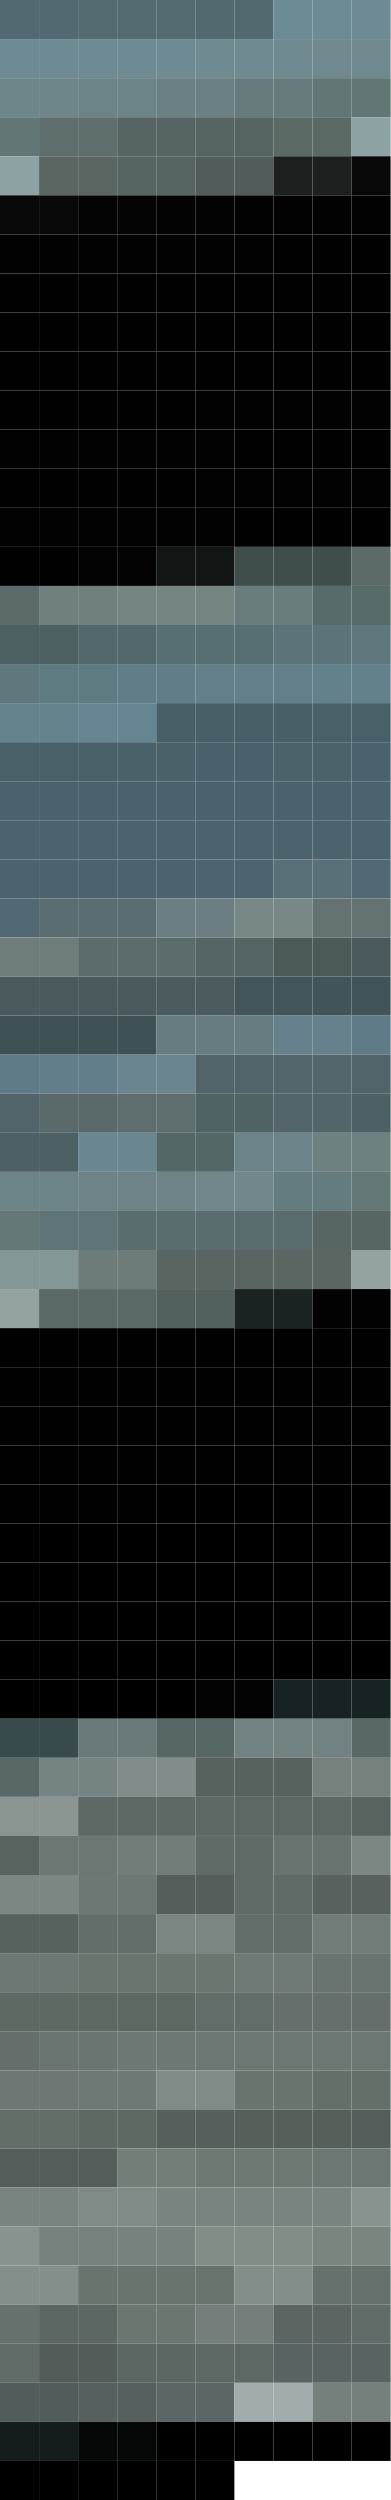
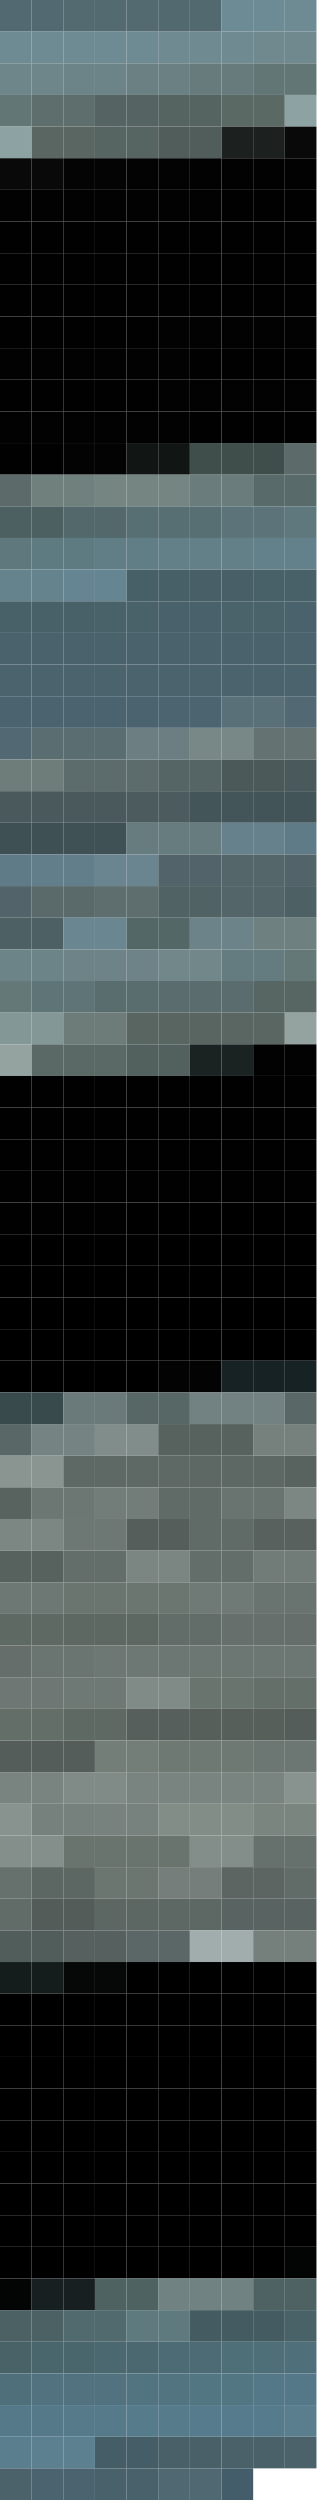
- <svg xmlns="http://www.w3.org/2000/svg" width="100" height="640">
+ <svg xmlns="http://www.w3.org/2000/svg" width="100" height="790">
  <rect x="0" y="0" width="10" height="10" fill="rgb(83,105,113)" />
  <rect x="10" y="0" width="10" height="10" fill="rgb(83,105,113)" />
  <rect x="20" y="0" width="10" height="10" fill="rgb(83,106,113)" />
  <rect x="30" y="0" width="10" height="10" fill="rgb(83,106,113)" />
  <rect x="40" y="0" width="10" height="10" fill="rgb(83,106,113)" />
  <rect x="50" y="0" width="10" height="10" fill="rgb(83,105,112)" />
  <rect x="60" y="0" width="10" height="10" fill="rgb(83,105,112)" />
  <rect x="70" y="0" width="10" height="10" fill="rgb(109,139,149)" />
  <rect x="80" y="0" width="10" height="10" fill="rgb(109,139,149)" />
  <rect x="90" y="0" width="10" height="10" fill="rgb(110,139,148)" />
  <rect x="0" y="10" width="10" height="10" fill="rgb(110,139,148)" />
  <rect x="10" y="10" width="10" height="10" fill="rgb(110,139,147)" />
  <rect x="20" y="10" width="10" height="10" fill="rgb(110,139,147)" />
  <rect x="30" y="10" width="10" height="10" fill="rgb(110,138,146)" />
  <rect x="40" y="10" width="10" height="10" fill="rgb(110,138,146)" />
  <rect x="50" y="10" width="10" height="10" fill="rgb(111,138,145)" />
  <rect x="60" y="10" width="10" height="10" fill="rgb(111,138,145)" />
  <rect x="70" y="10" width="10" height="10" fill="rgb(111,138,145)" />
  <rect x="80" y="10" width="10" height="10" fill="rgb(111,137,143)" />
  <rect x="90" y="10" width="10" height="10" fill="rgb(111,137,143)" />
  <rect x="0" y="20" width="10" height="10" fill="rgb(110,134,138)" />
  <rect x="10" y="20" width="10" height="10" fill="rgb(110,134,138)" />
  <rect x="20" y="20" width="10" height="10" fill="rgb(108,131,135)" />
  <rect x="30" y="20" width="10" height="10" fill="rgb(108,131,135)" />
  <rect x="40" y="20" width="10" height="10" fill="rgb(106,128,130)" />
  <rect x="50" y="20" width="10" height="10" fill="rgb(106,128,130)" />
  <rect x="60" y="20" width="10" height="10" fill="rgb(103,123,125)" />
  <rect x="70" y="20" width="10" height="10" fill="rgb(103,123,125)" />
  <rect x="80" y="20" width="10" height="10" fill="rgb(99,118,118)" />
  <rect x="90" y="20" width="10" height="10" fill="rgb(99,118,118)" />
  <rect x="0" y="30" width="10" height="10" fill="rgb(99,118,118)" />
  <rect x="10" y="30" width="10" height="10" fill="rgb(93,110,109)" />
  <rect x="20" y="30" width="10" height="10" fill="rgb(93,110,109)" />
  <rect x="30" y="30" width="10" height="10" fill="rgb(85,100,98)" />
  <rect x="40" y="30" width="10" height="10" fill="rgb(85,100,98)" />
  <rect x="50" y="30" width="10" height="10" fill="rgb(85,99,97)" />
  <rect x="60" y="30" width="10" height="10" fill="rgb(85,99,97)" />
  <rect x="70" y="30" width="10" height="10" fill="rgb(91,105,101)" />
  <rect x="80" y="30" width="10" height="10" fill="rgb(91,105,101)" />
  <rect x="90" y="30" width="10" height="10" fill="rgb(141,162,163)" />
  <rect x="0" y="40" width="10" height="10" fill="rgb(141,162,163)" />
  <rect x="10" y="40" width="10" height="10" fill="rgb(89,102,98)" />
  <rect x="20" y="40" width="10" height="10" fill="rgb(89,102,98)" />
  <rect x="30" y="40" width="10" height="10" fill="rgb(87,101,98)" />
  <rect x="40" y="40" width="10" height="10" fill="rgb(87,101,98)" />
  <rect x="50" y="40" width="10" height="10" fill="rgb(81,93,90)" />
  <rect x="60" y="40" width="10" height="10" fill="rgb(81,93,90)" />
  <rect x="70" y="40" width="10" height="10" fill="rgb(28,33,32)" />
  <rect x="80" y="40" width="10" height="10" fill="rgb(28,33,32)" />
  <rect x="90" y="40" width="10" height="10" fill="rgb(8,9,8)" />
  <rect x="0" y="50" width="10" height="10" fill="rgb(8,9,8)" />
  <rect x="10" y="50" width="10" height="10" fill="rgb(8,9,8)" />
  <rect x="20" y="50" width="10" height="10" fill="rgb(3,4,3)" />
  <rect x="30" y="50" width="10" height="10" fill="rgb(3,4,3)" />
  <rect x="40" y="50" width="10" height="10" fill="rgb(3,3,3)" />
  <rect x="50" y="50" width="10" height="10" fill="rgb(3,3,3)" />
  <rect x="60" y="50" width="10" height="10" fill="rgb(2,2,2)" />
  <rect x="70" y="50" width="10" height="10" fill="rgb(2,2,2)" />
  <rect x="80" y="50" width="10" height="10" fill="rgb(2,2,2)" />
  <rect x="90" y="50" width="10" height="10" fill="rgb(2,2,2)" />
  <rect x="0" y="60" width="10" height="10" fill="rgb(2,2,2)" />
  <rect x="10" y="60" width="10" height="10" fill="rgb(2,2,2)" />
  <rect x="20" y="60" width="10" height="10" fill="rgb(2,2,2)" />
  <rect x="30" y="60" width="10" height="10" fill="rgb(2,2,2)" />
  <rect x="40" y="60" width="10" height="10" fill="rgb(2,2,2)" />
  <rect x="50" y="60" width="10" height="10" fill="rgb(2,2,2)" />
  <rect x="60" y="60" width="10" height="10" fill="rgb(2,2,2)" />
  <rect x="70" y="60" width="10" height="10" fill="rgb(1,1,1)" />
  <rect x="80" y="60" width="10" height="10" fill="rgb(1,1,1)" />
  <rect x="90" y="60" width="10" height="10" fill="rgb(1,1,1)" />
  <rect x="0" y="70" width="10" height="10" fill="rgb(1,1,1)" />
  <rect x="10" y="70" width="10" height="10" fill="rgb(1,1,1)" />
  <rect x="20" y="70" width="10" height="10" fill="rgb(1,1,1)" />
  <rect x="30" y="70" width="10" height="10" fill="rgb(1,1,1)" />
  <rect x="40" y="70" width="10" height="10" fill="rgb(1,1,1)" />
  <rect x="50" y="70" width="10" height="10" fill="rgb(1,1,1)" />
  <rect x="60" y="70" width="10" height="10" fill="rgb(1,1,1)" />
  <rect x="70" y="70" width="10" height="10" fill="rgb(1,1,1)" />
  <rect x="80" y="70" width="10" height="10" fill="rgb(1,1,1)" />
  <rect x="90" y="70" width="10" height="10" fill="rgb(1,1,1)" />
  <rect x="0" y="80" width="10" height="10" fill="rgb(1,1,1)" />
  <rect x="10" y="80" width="10" height="10" fill="rgb(1,1,1)" />
  <rect x="20" y="80" width="10" height="10" fill="rgb(1,1,1)" />
  <rect x="30" y="80" width="10" height="10" fill="rgb(1,1,1)" />
  <rect x="40" y="80" width="10" height="10" fill="rgb(1,1,1)" />
  <rect x="50" y="80" width="10" height="10" fill="rgb(1,1,1)" />
  <rect x="60" y="80" width="10" height="10" fill="rgb(1,1,1)" />
  <rect x="70" y="80" width="10" height="10" fill="rgb(1,1,1)" />
  <rect x="80" y="80" width="10" height="10" fill="rgb(1,1,1)" />
  <rect x="90" y="80" width="10" height="10" fill="rgb(1,1,1)" />
  <rect x="0" y="90" width="10" height="10" fill="rgb(1,1,1)" />
  <rect x="10" y="90" width="10" height="10" fill="rgb(1,1,1)" />
  <rect x="20" y="90" width="10" height="10" fill="rgb(1,1,1)" />
  <rect x="30" y="90" width="10" height="10" fill="rgb(1,1,1)" />
  <rect x="40" y="90" width="10" height="10" fill="rgb(1,1,1)" />
  <rect x="50" y="90" width="10" height="10" fill="rgb(1,1,1)" />
  <rect x="60" y="90" width="10" height="10" fill="rgb(1,1,1)" />
  <rect x="70" y="90" width="10" height="10" fill="rgb(1,1,1)" />
  <rect x="80" y="90" width="10" height="10" fill="rgb(1,1,1)" />
  <rect x="90" y="90" width="10" height="10" fill="rgb(1,1,1)" />
  <rect x="0" y="100" width="10" height="10" fill="rgb(1,1,1)" />
  <rect x="10" y="100" width="10" height="10" fill="rgb(1,1,1)" />
  <rect x="20" y="100" width="10" height="10" fill="rgb(1,1,1)" />
  <rect x="30" y="100" width="10" height="10" fill="rgb(1,1,1)" />
  <rect x="40" y="100" width="10" height="10" fill="rgb(1,1,1)" />
  <rect x="50" y="100" width="10" height="10" fill="rgb(2,2,2)" />
  <rect x="60" y="100" width="10" height="10" fill="rgb(2,2,2)" />
  <rect x="70" y="100" width="10" height="10" fill="rgb(2,2,2)" />
  <rect x="80" y="100" width="10" height="10" fill="rgb(2,2,2)" />
  <rect x="90" y="100" width="10" height="10" fill="rgb(2,2,2)" />
  <rect x="0" y="110" width="10" height="10" fill="rgb(2,2,2)" />
  <rect x="10" y="110" width="10" height="10" fill="rgb(2,2,2)" />
  <rect x="20" y="110" width="10" height="10" fill="rgb(2,2,2)" />
  <rect x="30" y="110" width="10" height="10" fill="rgb(2,2,2)" />
  <rect x="40" y="110" width="10" height="10" fill="rgb(2,2,2)" />
  <rect x="50" y="110" width="10" height="10" fill="rgb(2,2,2)" />
  <rect x="60" y="110" width="10" height="10" fill="rgb(1,1,1)" />
  <rect x="70" y="110" width="10" height="10" fill="rgb(1,1,1)" />
  <rect x="80" y="110" width="10" height="10" fill="rgb(1,1,1)" />
  <rect x="90" y="110" width="10" height="10" fill="rgb(1,1,1)" />
  <rect x="0" y="120" width="10" height="10" fill="rgb(1,1,1)" />
  <rect x="10" y="120" width="10" height="10" fill="rgb(1,1,1)" />
  <rect x="20" y="120" width="10" height="10" fill="rgb(1,1,1)" />
  <rect x="30" y="120" width="10" height="10" fill="rgb(1,1,1)" />
  <rect x="40" y="120" width="10" height="10" fill="rgb(1,1,1)" />
  <rect x="50" y="120" width="10" height="10" fill="rgb(2,2,2)" />
  <rect x="60" y="120" width="10" height="10" fill="rgb(2,2,2)" />
  <rect x="70" y="120" width="10" height="10" fill="rgb(2,2,2)" />
  <rect x="80" y="120" width="10" height="10" fill="rgb(2,2,2)" />
  <rect x="90" y="120" width="10" height="10" fill="rgb(2,2,2)" />
  <rect x="0" y="130" width="10" height="10" fill="rgb(2,2,2)" />
  <rect x="10" y="130" width="10" height="10" fill="rgb(2,2,2)" />
  <rect x="20" y="130" width="10" height="10" fill="rgb(2,2,2)" />
  <rect x="30" y="130" width="10" height="10" fill="rgb(2,2,2)" />
  <rect x="40" y="130" width="10" height="10" fill="rgb(2,2,2)" />
  <rect x="50" y="130" width="10" height="10" fill="rgb(2,2,2)" />
  <rect x="60" y="130" width="10" height="10" fill="rgb(1,1,1)" />
  <rect x="70" y="130" width="10" height="10" fill="rgb(1,1,1)" />
  <rect x="80" y="130" width="10" height="10" fill="rgb(1,1,1)" />
  <rect x="90" y="130" width="10" height="10" fill="rgb(1,1,1)" />
  <rect x="0" y="140" width="10" height="10" fill="rgb(1,1,1)" />
  <rect x="10" y="140" width="10" height="10" fill="rgb(1,1,1)" />
  <rect x="20" y="140" width="10" height="10" fill="rgb(3,3,3)" />
  <rect x="30" y="140" width="10" height="10" fill="rgb(3,3,3)" />
  <rect x="40" y="140" width="10" height="10" fill="rgb(17,22,20)" />
  <rect x="50" y="140" width="10" height="10" fill="rgb(17,22,20)" />
  <rect x="60" y="140" width="10" height="10" fill="rgb(63,77,75)" />
  <rect x="70" y="140" width="10" height="10" fill="rgb(63,77,75)" />
  <rect x="80" y="140" width="10" height="10" fill="rgb(63,77,75)" />
  <rect x="90" y="140" width="10" height="10" fill="rgb(92,107,105)" />
  <rect x="0" y="150" width="10" height="10" fill="rgb(92,107,105)" />
  <rect x="10" y="150" width="10" height="10" fill="rgb(112,128,125)" />
  <rect x="20" y="150" width="10" height="10" fill="rgb(112,128,125)" />
  <rect x="30" y="150" width="10" height="10" fill="rgb(116,133,130)" />
  <rect x="40" y="150" width="10" height="10" fill="rgb(116,133,130)" />
  <rect x="50" y="150" width="10" height="10" fill="rgb(116,133,130)" />
  <rect x="60" y="150" width="10" height="10" fill="rgb(106,124,123)" />
  <rect x="70" y="150" width="10" height="10" fill="rgb(106,124,123)" />
  <rect x="80" y="150" width="10" height="10" fill="rgb(88,106,106)" />
  <rect x="90" y="150" width="10" height="10" fill="rgb(88,106,106)" />
  <rect x="0" y="160" width="10" height="10" fill="rgb(76,95,97)" />
  <rect x="10" y="160" width="10" height="10" fill="rgb(76,95,97)" />
  <rect x="20" y="160" width="10" height="10" fill="rgb(82,104,107)" />
  <rect x="30" y="160" width="10" height="10" fill="rgb(82,104,107)" />
  <rect x="40" y="160" width="10" height="10" fill="rgb(87,110,115)" />
  <rect x="50" y="160" width="10" height="10" fill="rgb(87,110,115)" />
  <rect x="60" y="160" width="10" height="10" fill="rgb(87,110,115)" />
  <rect x="70" y="160" width="10" height="10" fill="rgb(91,115,121)" />
  <rect x="80" y="160" width="10" height="10" fill="rgb(91,115,121)" />
  <rect x="90" y="160" width="10" height="10" fill="rgb(94,120,126)" />
  <rect x="0" y="170" width="10" height="10" fill="rgb(94,120,126)" />
  <rect x="10" y="170" width="10" height="10" fill="rgb(95,123,130)" />
  <rect x="20" y="170" width="10" height="10" fill="rgb(95,123,130)" />
  <rect x="30" y="170" width="10" height="10" fill="rgb(97,125,134)" />
  <rect x="40" y="170" width="10" height="10" fill="rgb(97,125,134)" />
  <rect x="50" y="170" width="10" height="10" fill="rgb(99,128,137)" />
  <rect x="60" y="170" width="10" height="10" fill="rgb(99,128,137)" />
  <rect x="70" y="170" width="10" height="10" fill="rgb(99,128,137)" />
  <rect x="80" y="170" width="10" height="10" fill="rgb(99,129,139)" />
  <rect x="90" y="170" width="10" height="10" fill="rgb(99,129,139)" />
  <rect x="0" y="180" width="10" height="10" fill="rgb(100,131,141)" />
  <rect x="10" y="180" width="10" height="10" fill="rgb(100,131,141)" />
  <rect x="20" y="180" width="10" height="10" fill="rgb(102,133,146)" />
  <rect x="30" y="180" width="10" height="10" fill="rgb(102,133,146)" />
  <rect x="40" y="180" width="10" height="10" fill="rgb(71,95,102)" />
  <rect x="50" y="180" width="10" height="10" fill="rgb(71,95,102)" />
  <rect x="60" y="180" width="10" height="10" fill="rgb(72,95,103)" />
  <rect x="70" y="180" width="10" height="10" fill="rgb(72,95,103)" />
  <rect x="80" y="180" width="10" height="10" fill="rgb(72,96,104)" />
  <rect x="90" y="180" width="10" height="10" fill="rgb(72,96,104)" />
  <rect x="0" y="190" width="10" height="10" fill="rgb(72,96,104)" />
  <rect x="10" y="190" width="10" height="10" fill="rgb(72,96,104)" />
  <rect x="20" y="190" width="10" height="10" fill="rgb(72,96,104)" />
  <rect x="30" y="190" width="10" height="10" fill="rgb(73,97,105)" />
  <rect x="40" y="190" width="10" height="10" fill="rgb(73,97,105)" />
  <rect x="50" y="190" width="10" height="10" fill="rgb(73,97,106)" />
  <rect x="60" y="190" width="10" height="10" fill="rgb(73,97,106)" />
  <rect x="70" y="190" width="10" height="10" fill="rgb(74,98,106)" />
  <rect x="80" y="190" width="10" height="10" fill="rgb(74,98,106)" />
  <rect x="90" y="190" width="10" height="10" fill="rgb(74,98,107)" />
  <rect x="0" y="200" width="10" height="10" fill="rgb(74,98,107)" />
  <rect x="10" y="200" width="10" height="10" fill="rgb(74,98,108)" />
  <rect x="20" y="200" width="10" height="10" fill="rgb(74,98,108)" />
  <rect x="30" y="200" width="10" height="10" fill="rgb(74,98,108)" />
  <rect x="40" y="200" width="10" height="10" fill="rgb(74,98,108)" />
  <rect x="50" y="200" width="10" height="10" fill="rgb(74,98,108)" />
  <rect x="60" y="200" width="10" height="10" fill="rgb(74,98,108)" />
  <rect x="70" y="200" width="10" height="10" fill="rgb(74,98,108)" />
  <rect x="80" y="200" width="10" height="10" fill="rgb(74,98,108)" />
  <rect x="90" y="200" width="10" height="10" fill="rgb(75,99,109)" />
  <rect x="0" y="210" width="10" height="10" fill="rgb(75,99,109)" />
  <rect x="10" y="210" width="10" height="10" fill="rgb(75,99,109)" />
  <rect x="20" y="210" width="10" height="10" fill="rgb(75,99,109)" />
  <rect x="30" y="210" width="10" height="10" fill="rgb(75,99,109)" />
  <rect x="40" y="210" width="10" height="10" fill="rgb(75,99,109)" />
  <rect x="50" y="210" width="10" height="10" fill="rgb(75,99,109)" />
  <rect x="60" y="210" width="10" height="10" fill="rgb(75,99,109)" />
  <rect x="70" y="210" width="10" height="10" fill="rgb(75,99,109)" />
  <rect x="80" y="210" width="10" height="10" fill="rgb(74,99,109)" />
  <rect x="90" y="210" width="10" height="10" fill="rgb(74,99,109)" />
  <rect x="0" y="220" width="10" height="10" fill="rgb(74,99,110)" />
  <rect x="10" y="220" width="10" height="10" fill="rgb(74,99,110)" />
  <rect x="20" y="220" width="10" height="10" fill="rgb(75,99,110)" />
  <rect x="30" y="220" width="10" height="10" fill="rgb(75,99,110)" />
  <rect x="40" y="220" width="10" height="10" fill="rgb(75,99,110)" />
  <rect x="50" y="220" width="10" height="10" fill="rgb(76,100,112)" />
  <rect x="60" y="220" width="10" height="10" fill="rgb(76,100,112)" />
  <rect x="70" y="220" width="10" height="10" fill="rgb(90,112,120)" />
  <rect x="80" y="220" width="10" height="10" fill="rgb(90,112,120)" />
  <rect x="90" y="220" width="10" height="10" fill="rgb(82,105,115)" />
  <rect x="0" y="230" width="10" height="10" fill="rgb(82,105,115)" />
  <rect x="10" y="230" width="10" height="10" fill="rgb(90,109,113)" />
  <rect x="20" y="230" width="10" height="10" fill="rgb(90,109,113)" />
  <rect x="30" y="230" width="10" height="10" fill="rgb(90,109,113)" />
  <rect x="40" y="230" width="10" height="10" fill="rgb(108,126,130)" />
  <rect x="50" y="230" width="10" height="10" fill="rgb(108,126,130)" />
  <rect x="60" y="230" width="10" height="10" fill="rgb(120,136,135)" />
  <rect x="70" y="230" width="10" height="10" fill="rgb(120,136,135)" />
  <rect x="80" y="230" width="10" height="10" fill="rgb(100,114,114)" />
  <rect x="90" y="230" width="10" height="10" fill="rgb(100,114,114)" />
  <rect x="0" y="240" width="10" height="10" fill="rgb(111,125,122)" />
  <rect x="10" y="240" width="10" height="10" fill="rgb(111,125,122)" />
  <rect x="20" y="240" width="10" height="10" fill="rgb(92,107,108)" />
  <rect x="30" y="240" width="10" height="10" fill="rgb(92,107,108)" />
  <rect x="40" y="240" width="10" height="10" fill="rgb(92,107,108)" />
  <rect x="50" y="240" width="10" height="10" fill="rgb(85,100,101)" />
  <rect x="60" y="240" width="10" height="10" fill="rgb(85,100,101)" />
  <rect x="70" y="240" width="10" height="10" fill="rgb(75,89,88)" />
  <rect x="80" y="240" width="10" height="10" fill="rgb(75,89,88)" />
  <rect x="90" y="240" width="10" height="10" fill="rgb(73,89,92)" />
  <rect x="0" y="250" width="10" height="10" fill="rgb(73,89,92)" />
  <rect x="10" y="250" width="10" height="10" fill="rgb(73,89,92)" />
  <rect x="20" y="250" width="10" height="10" fill="rgb(73,89,92)" />
  <rect x="30" y="250" width="10" height="10" fill="rgb(73,89,92)" />
  <rect x="40" y="250" width="10" height="10" fill="rgb(75,91,94)" />
  <rect x="50" y="250" width="10" height="10" fill="rgb(75,91,94)" />
  <rect x="60" y="250" width="10" height="10" fill="rgb(68,85,89)" />
  <rect x="70" y="250" width="10" height="10" fill="rgb(68,85,89)" />
  <rect x="80" y="250" width="10" height="10" fill="rgb(67,84,88)" />
  <rect x="90" y="250" width="10" height="10" fill="rgb(67,84,88)" />
  <rect x="0" y="260" width="10" height="10" fill="rgb(63,80,85)" />
  <rect x="10" y="260" width="10" height="10" fill="rgb(63,80,85)" />
  <rect x="20" y="260" width="10" height="10" fill="rgb(64,81,86)" />
  <rect x="30" y="260" width="10" height="10" fill="rgb(64,81,86)" />
  <rect x="40" y="260" width="10" height="10" fill="rgb(102,124,127)" />
  <rect x="50" y="260" width="10" height="10" fill="rgb(102,124,127)" />
  <rect x="60" y="260" width="10" height="10" fill="rgb(102,124,127)" />
  <rect x="70" y="260" width="10" height="10" fill="rgb(102,129,140)" />
  <rect x="80" y="260" width="10" height="10" fill="rgb(102,129,140)" />
  <rect x="90" y="260" width="10" height="10" fill="rgb(95,123,135)" />
  <rect x="0" y="270" width="10" height="10" fill="rgb(95,123,135)" />
  <rect x="10" y="270" width="10" height="10" fill="rgb(98,126,138)" />
  <rect x="20" y="270" width="10" height="10" fill="rgb(98,126,138)" />
  <rect x="30" y="270" width="10" height="10" fill="rgb(106,132,144)" />
  <rect x="40" y="270" width="10" height="10" fill="rgb(106,132,144)" />
  <rect x="50" y="270" width="10" height="10" fill="rgb(82,100,105)" />
  <rect x="60" y="270" width="10" height="10" fill="rgb(82,100,105)" />
  <rect x="70" y="270" width="10" height="10" fill="rgb(84,102,106)" />
  <rect x="80" y="270" width="10" height="10" fill="rgb(84,102,106)" />
  <rect x="90" y="270" width="10" height="10" fill="rgb(82,100,105)" />
  <rect x="0" y="280" width="10" height="10" fill="rgb(82,100,105)" />
  <rect x="10" y="280" width="10" height="10" fill="rgb(90,106,107)" />
  <rect x="20" y="280" width="10" height="10" fill="rgb(90,106,107)" />
  <rect x="30" y="280" width="10" height="10" fill="rgb(94,110,111)" />
  <rect x="40" y="280" width="10" height="10" fill="rgb(94,110,111)" />
  <rect x="50" y="280" width="10" height="10" fill="rgb(80,98,100)" />
  <rect x="60" y="280" width="10" height="10" fill="rgb(80,98,100)" />
  <rect x="70" y="280" width="10" height="10" fill="rgb(83,101,104)" />
  <rect x="80" y="280" width="10" height="10" fill="rgb(83,101,104)" />
  <rect x="90" y="280" width="10" height="10" fill="rgb(77,96,100)" />
  <rect x="0" y="290" width="10" height="10" fill="rgb(77,96,100)" />
  <rect x="10" y="290" width="10" height="10" fill="rgb(77,96,100)" />
  <rect x="20" y="290" width="10" height="10" fill="rgb(106,135,145)" />
  <rect x="30" y="290" width="10" height="10" fill="rgb(106,135,145)" />
  <rect x="40" y="290" width="10" height="10" fill="rgb(84,103,103)" />
  <rect x="50" y="290" width="10" height="10" fill="rgb(84,103,103)" />
  <rect x="60" y="290" width="10" height="10" fill="rgb(108,132,137)" />
  <rect x="70" y="290" width="10" height="10" fill="rgb(108,132,137)" />
  <rect x="80" y="290" width="10" height="10" fill="rgb(110,129,128)" />
  <rect x="90" y="290" width="10" height="10" fill="rgb(110,129,128)" />
  <rect x="0" y="300" width="10" height="10" fill="rgb(108,131,135)" />
  <rect x="10" y="300" width="10" height="10" fill="rgb(108,131,135)" />
  <rect x="20" y="300" width="10" height="10" fill="rgb(109,131,135)" />
  <rect x="30" y="300" width="10" height="10" fill="rgb(109,131,135)" />
  <rect x="40" y="300" width="10" height="10" fill="rgb(109,131,135)" />
  <rect x="50" y="300" width="10" height="10" fill="rgb(113,135,138)" />
  <rect x="60" y="300" width="10" height="10" fill="rgb(113,135,138)" />
  <rect x="70" y="300" width="10" height="10" fill="rgb(100,124,128)" />
  <rect x="80" y="300" width="10" height="10" fill="rgb(100,124,128)" />
  <rect x="90" y="300" width="10" height="10" fill="rgb(100,120,120)" />
  <rect x="0" y="310" width="10" height="10" fill="rgb(100,120,120)" />
  <rect x="10" y="310" width="10" height="10" fill="rgb(95,116,118)" />
  <rect x="20" y="310" width="10" height="10" fill="rgb(95,116,118)" />
  <rect x="30" y="310" width="10" height="10" fill="rgb(90,109,110)" />
  <rect x="40" y="310" width="10" height="10" fill="rgb(90,109,110)" />
  <rect x="50" y="310" width="10" height="10" fill="rgb(90,108,109)" />
  <rect x="60" y="310" width="10" height="10" fill="rgb(90,108,109)" />
  <rect x="70" y="310" width="10" height="10" fill="rgb(90,108,109)" />
  <rect x="80" y="310" width="10" height="10" fill="rgb(87,102,99)" />
  <rect x="90" y="310" width="10" height="10" fill="rgb(87,102,99)" />
  <rect x="0" y="320" width="10" height="10" fill="rgb(131,151,151)" />
  <rect x="10" y="320" width="10" height="10" fill="rgb(131,151,151)" />
  <rect x="20" y="320" width="10" height="10" fill="rgb(109,124,120)" />
  <rect x="30" y="320" width="10" height="10" fill="rgb(109,124,120)" />
  <rect x="40" y="320" width="10" height="10" fill="rgb(88,101,97)" />
  <rect x="50" y="320" width="10" height="10" fill="rgb(88,101,97)" />
  <rect x="60" y="320" width="10" height="10" fill="rgb(88,101,97)" />
  <rect x="70" y="320" width="10" height="10" fill="rgb(89,102,97)" />
  <rect x="80" y="320" width="10" height="10" fill="rgb(89,102,97)" />
  <rect x="90" y="320" width="10" height="10" fill="rgb(148,163,159)" />
  <rect x="0" y="330" width="10" height="10" fill="rgb(148,163,159)" />
  <rect x="10" y="330" width="10" height="10" fill="rgb(90,105,101)" />
  <rect x="20" y="330" width="10" height="10" fill="rgb(90,105,101)" />
  <rect x="30" y="330" width="10" height="10" fill="rgb(90,105,101)" />
  <rect x="40" y="330" width="10" height="10" fill="rgb(82,97,94)" />
  <rect x="50" y="330" width="10" height="10" fill="rgb(82,97,94)" />
  <rect x="60" y="330" width="10" height="10" fill="rgb(27,35,34)" />
  <rect x="70" y="330" width="10" height="10" fill="rgb(27,35,34)" />
  <rect x="80" y="330" width="10" height="10" fill="rgb(2,2,2)" />
  <rect x="90" y="330" width="10" height="10" fill="rgb(2,2,2)" />
  <rect x="0" y="340" width="10" height="10" fill="rgb(1,1,1)" />
  <rect x="10" y="340" width="10" height="10" fill="rgb(1,1,1)" />
  <rect x="20" y="340" width="10" height="10" fill="rgb(1,1,1)" />
  <rect x="30" y="340" width="10" height="10" fill="rgb(1,1,1)" />
  <rect x="40" y="340" width="10" height="10" fill="rgb(1,1,1)" />
  <rect x="50" y="340" width="10" height="10" fill="rgb(1,1,1)" />
  <rect x="60" y="340" width="10" height="10" fill="rgb(1,1,1)" />
  <rect x="70" y="340" width="10" height="10" fill="rgb(1,1,1)" />
  <rect x="80" y="340" width="10" height="10" fill="rgb(1,1,1)" />
  <rect x="90" y="340" width="10" height="10" fill="rgb(1,1,1)" />
  <rect x="0" y="350" width="10" height="10" fill="rgb(1,1,1)" />
  <rect x="10" y="350" width="10" height="10" fill="rgb(1,1,1)" />
  <rect x="20" y="350" width="10" height="10" fill="rgb(1,1,1)" />
  <rect x="30" y="350" width="10" height="10" fill="rgb(1,1,1)" />
  <rect x="40" y="350" width="10" height="10" fill="rgb(1,1,1)" />
  <rect x="50" y="350" width="10" height="10" fill="rgb(1,1,1)" />
  <rect x="60" y="350" width="10" height="10" fill="rgb(1,1,1)" />
  <rect x="70" y="350" width="10" height="10" fill="rgb(1,1,1)" />
  <rect x="80" y="350" width="10" height="10" fill="rgb(1,1,1)" />
  <rect x="90" y="350" width="10" height="10" fill="rgb(1,1,1)" />
  <rect x="0" y="360" width="10" height="10" fill="rgb(1,1,1)" />
  <rect x="10" y="360" width="10" height="10" fill="rgb(1,1,1)" />
  <rect x="20" y="360" width="10" height="10" fill="rgb(1,1,1)" />
  <rect x="30" y="360" width="10" height="10" fill="rgb(1,1,1)" />
  <rect x="40" y="360" width="10" height="10" fill="rgb(1,1,1)" />
  <rect x="50" y="360" width="10" height="10" fill="rgb(1,1,1)" />
  <rect x="60" y="360" width="10" height="10" fill="rgb(1,1,1)" />
  <rect x="70" y="360" width="10" height="10" fill="rgb(1,1,1)" />
  <rect x="80" y="360" width="10" height="10" fill="rgb(1,1,1)" />
  <rect x="90" y="360" width="10" height="10" fill="rgb(1,1,1)" />
  <rect x="0" y="370" width="10" height="10" fill="rgb(1,1,1)" />
  <rect x="10" y="370" width="10" height="10" fill="rgb(1,1,1)" />
  <rect x="20" y="370" width="10" height="10" fill="rgb(1,1,1)" />
  <rect x="30" y="370" width="10" height="10" fill="rgb(1,1,1)" />
  <rect x="40" y="370" width="10" height="10" fill="rgb(1,1,1)" />
  <rect x="50" y="370" width="10" height="10" fill="rgb(1,1,1)" />
  <rect x="60" y="370" width="10" height="10" fill="rgb(1,1,1)" />
  <rect x="70" y="370" width="10" height="10" fill="rgb(1,1,1)" />
  <rect x="80" y="370" width="10" height="10" fill="rgb(1,1,1)" />
  <rect x="90" y="370" width="10" height="10" fill="rgb(1,1,1)" />
  <rect x="0" y="380" width="10" height="10" fill="rgb(1,1,1)" />
  <rect x="10" y="380" width="10" height="10" fill="rgb(1,1,1)" />
  <rect x="20" y="380" width="10" height="10" fill="rgb(1,1,1)" />
  <rect x="30" y="380" width="10" height="10" fill="rgb(1,1,1)" />
  <rect x="40" y="380" width="10" height="10" fill="rgb(0,0,0)" />
  <rect x="50" y="380" width="10" height="10" fill="rgb(0,0,0)" />
  <rect x="60" y="380" width="10" height="10" fill="rgb(0,0,0)" />
  <rect x="70" y="380" width="10" height="10" fill="rgb(0,0,0)" />
  <rect x="80" y="380" width="10" height="10" fill="rgb(0,0,0)" />
  <rect x="90" y="380" width="10" height="10" fill="rgb(0,0,0)" />
  <rect x="0" y="390" width="10" height="10" fill="rgb(0,0,0)" />
  <rect x="10" y="390" width="10" height="10" fill="rgb(0,0,0)" />
  <rect x="20" y="390" width="10" height="10" fill="rgb(0,0,0)" />
  <rect x="30" y="390" width="10" height="10" fill="rgb(0,0,0)" />
  <rect x="40" y="390" width="10" height="10" fill="rgb(0,0,0)" />
  <rect x="50" y="390" width="10" height="10" fill="rgb(0,0,0)" />
  <rect x="60" y="390" width="10" height="10" fill="rgb(0,0,0)" />
  <rect x="70" y="390" width="10" height="10" fill="rgb(0,0,0)" />
  <rect x="80" y="390" width="10" height="10" fill="rgb(0,0,0)" />
  <rect x="90" y="390" width="10" height="10" fill="rgb(0,0,0)" />
  <rect x="0" y="400" width="10" height="10" fill="rgb(0,0,0)" />
  <rect x="10" y="400" width="10" height="10" fill="rgb(0,0,0)" />
  <rect x="20" y="400" width="10" height="10" fill="rgb(0,0,0)" />
  <rect x="30" y="400" width="10" height="10" fill="rgb(0,0,0)" />
  <rect x="40" y="400" width="10" height="10" fill="rgb(0,0,0)" />
  <rect x="50" y="400" width="10" height="10" fill="rgb(0,0,0)" />
  <rect x="60" y="400" width="10" height="10" fill="rgb(0,0,0)" />
  <rect x="70" y="400" width="10" height="10" fill="rgb(0,0,0)" />
  <rect x="80" y="400" width="10" height="10" fill="rgb(0,0,0)" />
  <rect x="90" y="400" width="10" height="10" fill="rgb(0,0,0)" />
  <rect x="0" y="410" width="10" height="10" fill="rgb(0,0,0)" />
  <rect x="10" y="410" width="10" height="10" fill="rgb(0,0,0)" />
  <rect x="20" y="410" width="10" height="10" fill="rgb(0,0,0)" />
  <rect x="30" y="410" width="10" height="10" fill="rgb(0,0,0)" />
  <rect x="40" y="410" width="10" height="10" fill="rgb(0,0,0)" />
  <rect x="50" y="410" width="10" height="10" fill="rgb(0,0,0)" />
  <rect x="60" y="410" width="10" height="10" fill="rgb(0,0,0)" />
  <rect x="70" y="410" width="10" height="10" fill="rgb(0,0,0)" />
  <rect x="80" y="410" width="10" height="10" fill="rgb(0,0,0)" />
  <rect x="90" y="410" width="10" height="10" fill="rgb(0,0,0)" />
  <rect x="0" y="420" width="10" height="10" fill="rgb(0,0,0)" />
  <rect x="10" y="420" width="10" height="10" fill="rgb(0,0,0)" />
  <rect x="20" y="420" width="10" height="10" fill="rgb(0,0,0)" />
  <rect x="30" y="420" width="10" height="10" fill="rgb(0,0,0)" />
  <rect x="40" y="420" width="10" height="10" fill="rgb(0,0,0)" />
  <rect x="50" y="420" width="10" height="10" fill="rgb(0,0,0)" />
  <rect x="60" y="420" width="10" height="10" fill="rgb(0,0,0)" />
  <rect x="70" y="420" width="10" height="10" fill="rgb(0,0,0)" />
  <rect x="80" y="420" width="10" height="10" fill="rgb(0,0,0)" />
  <rect x="90" y="420" width="10" height="10" fill="rgb(0,0,0)" />
  <rect x="0" y="430" width="10" height="10" fill="rgb(0,0,0)" />
  <rect x="10" y="430" width="10" height="10" fill="rgb(0,0,0)" />
  <rect x="20" y="430" width="10" height="10" fill="rgb(0,0,0)" />
  <rect x="30" y="430" width="10" height="10" fill="rgb(0,0,0)" />
  <rect x="40" y="430" width="10" height="10" fill="rgb(0,0,0)" />
  <rect x="50" y="430" width="10" height="10" fill="rgb(3,3,3)" />
  <rect x="60" y="430" width="10" height="10" fill="rgb(3,3,3)" />
  <rect x="70" y="430" width="10" height="10" fill="rgb(22,34,35)" />
  <rect x="80" y="430" width="10" height="10" fill="rgb(22,34,35)" />
  <rect x="90" y="430" width="10" height="10" fill="rgb(22,34,35)" />
  <rect x="0" y="440" width="10" height="10" fill="rgb(56,74,75)" />
  <rect x="10" y="440" width="10" height="10" fill="rgb(56,74,75)" />
  <rect x="20" y="440" width="10" height="10" fill="rgb(106,122,122)" />
  <rect x="30" y="440" width="10" height="10" fill="rgb(106,122,122)" />
  <rect x="40" y="440" width="10" height="10" fill="rgb(87,103,102)" />
  <rect x="50" y="440" width="10" height="10" fill="rgb(87,103,102)" />
  <rect x="60" y="440" width="10" height="10" fill="rgb(114,130,130)" />
  <rect x="70" y="440" width="10" height="10" fill="rgb(114,130,130)" />
  <rect x="80" y="440" width="10" height="10" fill="rgb(114,130,130)" />
  <rect x="90" y="440" width="10" height="10" fill="rgb(89,103,102)" />
  <rect x="0" y="450" width="10" height="10" fill="rgb(89,103,102)" />
  <rect x="10" y="450" width="10" height="10" fill="rgb(118,131,131)" />
  <rect x="20" y="450" width="10" height="10" fill="rgb(118,131,131)" />
  <rect x="30" y="450" width="10" height="10" fill="rgb(129,141,138)" />
  <rect x="40" y="450" width="10" height="10" fill="rgb(129,141,138)" />
  <rect x="50" y="450" width="10" height="10" fill="rgb(87,98,95)" />
  <rect x="60" y="450" width="10" height="10" fill="rgb(87,98,95)" />
  <rect x="70" y="450" width="10" height="10" fill="rgb(87,98,95)" />
  <rect x="80" y="450" width="10" height="10" fill="rgb(118,129,126)" />
  <rect x="90" y="450" width="10" height="10" fill="rgb(118,129,126)" />
  <rect x="0" y="460" width="10" height="10" fill="rgb(138,148,145)" />
  <rect x="10" y="460" width="10" height="10" fill="rgb(138,148,145)" />
  <rect x="20" y="460" width="10" height="10" fill="rgb(94,104,100)" />
  <rect x="30" y="460" width="10" height="10" fill="rgb(94,104,100)" />
  <rect x="40" y="460" width="10" height="10" fill="rgb(94,104,101)" />
  <rect x="50" y="460" width="10" height="10" fill="rgb(94,104,101)" />
  <rect x="60" y="460" width="10" height="10" fill="rgb(93,103,99)" />
  <rect x="70" y="460" width="10" height="10" fill="rgb(93,103,99)" />
  <rect x="80" y="460" width="10" height="10" fill="rgb(93,103,99)" />
  <rect x="90" y="460" width="10" height="10" fill="rgb(88,98,95)" />
  <rect x="0" y="470" width="10" height="10" fill="rgb(88,98,95)" />
  <rect x="10" y="470" width="10" height="10" fill="rgb(108,119,116)" />
  <rect x="20" y="470" width="10" height="10" fill="rgb(108,119,116)" />
  <rect x="30" y="470" width="10" height="10" fill="rgb(114,125,122)" />
  <rect x="40" y="470" width="10" height="10" fill="rgb(114,125,122)" />
  <rect x="50" y="470" width="10" height="10" fill="rgb(96,106,102)" />
  <rect x="60" y="470" width="10" height="10" fill="rgb(96,106,102)" />
  <rect x="70" y="470" width="10" height="10" fill="rgb(105,116,112)" />
  <rect x="80" y="470" width="10" height="10" fill="rgb(105,116,112)" />
  <rect x="90" y="470" width="10" height="10" fill="rgb(124,135,131)" />
  <rect x="0" y="480" width="10" height="10" fill="rgb(124,135,131)" />
  <rect x="10" y="480" width="10" height="10" fill="rgb(124,135,131)" />
  <rect x="20" y="480" width="10" height="10" fill="rgb(109,119,115)" />
  <rect x="30" y="480" width="10" height="10" fill="rgb(109,119,115)" />
  <rect x="40" y="480" width="10" height="10" fill="rgb(85,94,90)" />
  <rect x="50" y="480" width="10" height="10" fill="rgb(85,94,90)" />
  <rect x="60" y="480" width="10" height="10" fill="rgb(96,106,102)" />
  <rect x="70" y="480" width="10" height="10" fill="rgb(96,106,102)" />
  <rect x="80" y="480" width="10" height="10" fill="rgb(88,97,94)" />
  <rect x="90" y="480" width="10" height="10" fill="rgb(88,97,94)" />
  <rect x="0" y="490" width="10" height="10" fill="rgb(87,97,93)" />
  <rect x="10" y="490" width="10" height="10" fill="rgb(87,97,93)" />
  <rect x="20" y="490" width="10" height="10" fill="rgb(99,109,105)" />
  <rect x="30" y="490" width="10" height="10" fill="rgb(99,109,105)" />
  <rect x="40" y="490" width="10" height="10" fill="rgb(123,133,129)" />
  <rect x="50" y="490" width="10" height="10" fill="rgb(123,133,129)" />
  <rect x="60" y="490" width="10" height="10" fill="rgb(99,109,105)" />
  <rect x="70" y="490" width="10" height="10" fill="rgb(99,109,105)" />
  <rect x="80" y="490" width="10" height="10" fill="rgb(113,123,119)" />
  <rect x="90" y="490" width="10" height="10" fill="rgb(113,123,119)" />
  <rect x="0" y="500" width="10" height="10" fill="rgb(109,119,115)" />
  <rect x="10" y="500" width="10" height="10" fill="rgb(109,119,115)" />
  <rect x="20" y="500" width="10" height="10" fill="rgb(107,117,112)" />
  <rect x="30" y="500" width="10" height="10" fill="rgb(107,117,112)" />
  <rect x="40" y="500" width="10" height="10" fill="rgb(108,118,113)" />
  <rect x="50" y="500" width="10" height="10" fill="rgb(108,118,113)" />
  <rect x="60" y="500" width="10" height="10" fill="rgb(111,121,117)" />
  <rect x="70" y="500" width="10" height="10" fill="rgb(111,121,117)" />
  <rect x="80" y="500" width="10" height="10" fill="rgb(105,115,111)" />
  <rect x="90" y="500" width="10" height="10" fill="rgb(105,115,111)" />
  <rect x="0" y="510" width="10" height="10" fill="rgb(95,105,100)" />
  <rect x="10" y="510" width="10" height="10" fill="rgb(95,105,100)" />
  <rect x="20" y="510" width="10" height="10" fill="rgb(94,104,99)" />
  <rect x="30" y="510" width="10" height="10" fill="rgb(94,104,99)" />
  <rect x="40" y="510" width="10" height="10" fill="rgb(94,104,99)" />
  <rect x="50" y="510" width="10" height="10" fill="rgb(98,108,104)" />
  <rect x="60" y="510" width="10" height="10" fill="rgb(98,108,104)" />
  <rect x="70" y="510" width="10" height="10" fill="rgb(102,111,107)" />
  <rect x="80" y="510" width="10" height="10" fill="rgb(102,111,107)" />
  <rect x="90" y="510" width="10" height="10" fill="rgb(101,110,106)" />
  <rect x="0" y="520" width="10" height="10" fill="rgb(101,110,106)" />
  <rect x="10" y="520" width="10" height="10" fill="rgb(106,116,112)" />
  <rect x="20" y="520" width="10" height="10" fill="rgb(106,116,112)" />
  <rect x="30" y="520" width="10" height="10" fill="rgb(109,119,115)" />
  <rect x="40" y="520" width="10" height="10" fill="rgb(109,119,115)" />
  <rect x="50" y="520" width="10" height="10" fill="rgb(108,118,114)" />
  <rect x="60" y="520" width="10" height="10" fill="rgb(108,118,114)" />
  <rect x="70" y="520" width="10" height="10" fill="rgb(108,118,114)" />
  <rect x="80" y="520" width="10" height="10" fill="rgb(108,118,114)" />
  <rect x="90" y="520" width="10" height="10" fill="rgb(108,118,114)" />
  <rect x="0" y="530" width="10" height="10" fill="rgb(110,119,115)" />
  <rect x="10" y="530" width="10" height="10" fill="rgb(110,119,115)" />
  <rect x="20" y="530" width="10" height="10" fill="rgb(110,120,116)" />
  <rect x="30" y="530" width="10" height="10" fill="rgb(110,120,116)" />
  <rect x="40" y="530" width="10" height="10" fill="rgb(128,138,134)" />
  <rect x="50" y="530" width="10" height="10" fill="rgb(128,138,134)" />
  <rect x="60" y="530" width="10" height="10" fill="rgb(106,116,111)" />
  <rect x="70" y="530" width="10" height="10" fill="rgb(106,116,111)" />
  <rect x="80" y="530" width="10" height="10" fill="rgb(101,111,106)" />
  <rect x="90" y="530" width="10" height="10" fill="rgb(101,111,106)" />
  <rect x="0" y="540" width="10" height="10" fill="rgb(100,110,105)" />
  <rect x="10" y="540" width="10" height="10" fill="rgb(100,110,105)" />
  <rect x="20" y="540" width="10" height="10" fill="rgb(95,105,100)" />
  <rect x="30" y="540" width="10" height="10" fill="rgb(95,105,100)" />
  <rect x="40" y="540" width="10" height="10" fill="rgb(86,95,91)" />
  <rect x="50" y="540" width="10" height="10" fill="rgb(86,95,91)" />
  <rect x="60" y="540" width="10" height="10" fill="rgb(86,95,90)" />
  <rect x="70" y="540" width="10" height="10" fill="rgb(86,95,90)" />
  <rect x="80" y="540" width="10" height="10" fill="rgb(86,95,90)" />
  <rect x="90" y="540" width="10" height="10" fill="rgb(84,93,89)" />
  <rect x="0" y="550" width="10" height="10" fill="rgb(84,93,89)" />
  <rect x="10" y="550" width="10" height="10" fill="rgb(84,93,89)" />
  <rect x="20" y="550" width="10" height="10" fill="rgb(84,93,89)" />
  <rect x="30" y="550" width="10" height="10" fill="rgb(115,126,121)" />
  <rect x="40" y="550" width="10" height="10" fill="rgb(115,126,121)" />
  <rect x="50" y="550" width="10" height="10" fill="rgb(111,121,116)" />
  <rect x="60" y="550" width="10" height="10" fill="rgb(111,121,116)" />
  <rect x="70" y="550" width="10" height="10" fill="rgb(111,121,116)" />
  <rect x="80" y="550" width="10" height="10" fill="rgb(108,118,114)" />
  <rect x="90" y="550" width="10" height="10" fill="rgb(108,118,114)" />
  <rect x="0" y="560" width="10" height="10" fill="rgb(121,131,127)" />
  <rect x="10" y="560" width="10" height="10" fill="rgb(121,131,127)" />
  <rect x="20" y="560" width="10" height="10" fill="rgb(128,138,134)" />
  <rect x="30" y="560" width="10" height="10" fill="rgb(128,138,134)" />
  <rect x="40" y="560" width="10" height="10" fill="rgb(121,131,127)" />
  <rect x="50" y="560" width="10" height="10" fill="rgb(121,131,127)" />
  <rect x="60" y="560" width="10" height="10" fill="rgb(121,132,128)" />
  <rect x="70" y="560" width="10" height="10" fill="rgb(121,132,128)" />
  <rect x="80" y="560" width="10" height="10" fill="rgb(121,132,128)" />
  <rect x="90" y="560" width="10" height="10" fill="rgb(136,147,143)" />
  <rect x="0" y="570" width="10" height="10" fill="rgb(136,147,143)" />
  <rect x="10" y="570" width="10" height="10" fill="rgb(118,129,125)" />
  <rect x="20" y="570" width="10" height="10" fill="rgb(118,129,125)" />
  <rect x="30" y="570" width="10" height="10" fill="rgb(119,129,125)" />
  <rect x="40" y="570" width="10" height="10" fill="rgb(119,129,125)" />
  <rect x="50" y="570" width="10" height="10" fill="rgb(130,141,136)" />
  <rect x="60" y="570" width="10" height="10" fill="rgb(130,141,136)" />
  <rect x="70" y="570" width="10" height="10" fill="rgb(130,141,136)" />
  <rect x="80" y="570" width="10" height="10" fill="rgb(122,133,128)" />
  <rect x="90" y="570" width="10" height="10" fill="rgb(122,133,128)" />
  <rect x="0" y="580" width="10" height="10" fill="rgb(132,143,139)" />
  <rect x="10" y="580" width="10" height="10" fill="rgb(132,143,139)" />
  <rect x="20" y="580" width="10" height="10" fill="rgb(106,116,111)" />
  <rect x="30" y="580" width="10" height="10" fill="rgb(106,116,111)" />
  <rect x="40" y="580" width="10" height="10" fill="rgb(106,116,111)" />
  <rect x="50" y="580" width="10" height="10" fill="rgb(106,116,111)" />
  <rect x="60" y="580" width="10" height="10" fill="rgb(131,142,138)" />
  <rect x="70" y="580" width="10" height="10" fill="rgb(131,142,138)" />
  <rect x="80" y="580" width="10" height="10" fill="rgb(102,112,109)" />
  <rect x="90" y="580" width="10" height="10" fill="rgb(102,112,109)" />
  <rect x="0" y="590" width="10" height="10" fill="rgb(102,112,109)" />
  <rect x="10" y="590" width="10" height="10" fill="rgb(92,102,98)" />
  <rect x="20" y="590" width="10" height="10" fill="rgb(92,102,98)" />
  <rect x="30" y="590" width="10" height="10" fill="rgb(108,118,113)" />
  <rect x="40" y="590" width="10" height="10" fill="rgb(108,118,113)" />
  <rect x="50" y="590" width="10" height="10" fill="rgb(117,126,122)" />
  <rect x="60" y="590" width="10" height="10" fill="rgb(117,126,122)" />
  <rect x="70" y="590" width="10" height="10" fill="rgb(92,101,98)" />
  <rect x="80" y="590" width="10" height="10" fill="rgb(92,101,98)" />
  <rect x="90" y="590" width="10" height="10" fill="rgb(97,107,104)" />
  <rect x="0" y="600" width="10" height="10" fill="rgb(97,107,104)" />
  <rect x="10" y="600" width="10" height="10" fill="rgb(83,92,89)" />
  <rect x="20" y="600" width="10" height="10" fill="rgb(83,92,89)" />
  <rect x="30" y="600" width="10" height="10" fill="rgb(92,102,98)" />
  <rect x="40" y="600" width="10" height="10" fill="rgb(92,102,98)" />
  <rect x="50" y="600" width="10" height="10" fill="rgb(93,103,99)" />
  <rect x="60" y="600" width="10" height="10" fill="rgb(93,103,99)" />
  <rect x="70" y="600" width="10" height="10" fill="rgb(89,100,98)" />
  <rect x="80" y="600" width="10" height="10" fill="rgb(89,100,98)" />
  <rect x="90" y="600" width="10" height="10" fill="rgb(89,100,98)" />
  <rect x="0" y="610" width="10" height="10" fill="rgb(81,93,90)" />
  <rect x="10" y="610" width="10" height="10" fill="rgb(81,93,90)" />
  <rect x="20" y="610" width="10" height="10" fill="rgb(85,96,95)" />
  <rect x="30" y="610" width="10" height="10" fill="rgb(85,96,95)" />
  <rect x="40" y="610" width="10" height="10" fill="rgb(91,102,102)" />
  <rect x="50" y="610" width="10" height="10" fill="rgb(91,102,102)" />
  <rect x="60" y="610" width="10" height="10" fill="rgb(161,173,173)" />
  <rect x="70" y="610" width="10" height="10" fill="rgb(161,173,173)" />
  <rect x="80" y="610" width="10" height="10" fill="rgb(117,127,124)" />
  <rect x="90" y="610" width="10" height="10" fill="rgb(117,127,124)" />
  <rect x="0" y="620" width="10" height="10" fill="rgb(21,28,28)" />
  <rect x="10" y="620" width="10" height="10" fill="rgb(21,28,28)" />
  <rect x="20" y="620" width="10" height="10" fill="rgb(6,8,8)" />
  <rect x="30" y="620" width="10" height="10" fill="rgb(6,8,8)" />
  <rect x="40" y="620" width="10" height="10" fill="rgb(0,0,0)" />
  <rect x="50" y="620" width="10" height="10" fill="rgb(0,0,0)" />
  <rect x="60" y="620" width="10" height="10" fill="rgb(0,0,0)" />
  <rect x="70" y="620" width="10" height="10" fill="rgb(0,0,0)" />
  <rect x="80" y="620" width="10" height="10" fill="rgb(0,0,0)" />
  <rect x="90" y="620" width="10" height="10" fill="rgb(0,0,0)" />
  <rect x="0" y="630" width="10" height="10" fill="rgb(0,0,0)" />
  <rect x="10" y="630" width="10" height="10" fill="rgb(0,0,0)" />
  <rect x="20" y="630" width="10" height="10" fill="rgb(0,0,0)" />
  <rect x="30" y="630" width="10" height="10" fill="rgb(0,0,0)" />
  <rect x="40" y="630" width="10" height="10" fill="rgb(0,0,0)" />
  <rect x="50" y="630" width="10" height="10" fill="rgb(0,0,0)" />
+   <rect x="60" y="630" width="10" height="10" fill="rgb(0,0,0)" />
+   <rect x="70" y="630" width="10" height="10" fill="rgb(0,0,0)" />
+   <rect x="80" y="630" width="10" height="10" fill="rgb(0,0,0)" />
+   <rect x="90" y="630" width="10" height="10" fill="rgb(0,0,0)" />
+   <rect x="0" y="640" width="10" height="10" fill="rgb(0,0,0)" />
+   <rect x="10" y="640" width="10" height="10" fill="rgb(0,0,0)" />
+   <rect x="20" y="640" width="10" height="10" fill="rgb(0,0,0)" />
+   <rect x="30" y="640" width="10" height="10" fill="rgb(0,0,0)" />
+   <rect x="40" y="640" width="10" height="10" fill="rgb(0,0,0)" />
+   <rect x="50" y="640" width="10" height="10" fill="rgb(0,0,0)" />
+   <rect x="60" y="640" width="10" height="10" fill="rgb(0,0,0)" />
+   <rect x="70" y="640" width="10" height="10" fill="rgb(0,0,0)" />
+   <rect x="80" y="640" width="10" height="10" fill="rgb(0,0,0)" />
+   <rect x="90" y="640" width="10" height="10" fill="rgb(0,0,0)" />
+   <rect x="0" y="650" width="10" height="10" fill="rgb(0,0,0)" />
+   <rect x="10" y="650" width="10" height="10" fill="rgb(0,0,0)" />
+   <rect x="20" y="650" width="10" height="10" fill="rgb(0,0,0)" />
+   <rect x="30" y="650" width="10" height="10" fill="rgb(0,0,0)" />
+   <rect x="40" y="650" width="10" height="10" fill="rgb(0,0,0)" />
+   <rect x="50" y="650" width="10" height="10" fill="rgb(0,0,0)" />
+   <rect x="60" y="650" width="10" height="10" fill="rgb(0,0,0)" />
+   <rect x="70" y="650" width="10" height="10" fill="rgb(0,0,0)" />
+   <rect x="80" y="650" width="10" height="10" fill="rgb(0,0,0)" />
+   <rect x="90" y="650" width="10" height="10" fill="rgb(0,0,0)" />
+   <rect x="0" y="660" width="10" height="10" fill="rgb(0,0,0)" />
+   <rect x="10" y="660" width="10" height="10" fill="rgb(0,0,0)" />
+   <rect x="20" y="660" width="10" height="10" fill="rgb(0,0,0)" />
+   <rect x="30" y="660" width="10" height="10" fill="rgb(0,0,0)" />
+   <rect x="40" y="660" width="10" height="10" fill="rgb(0,0,0)" />
+   <rect x="50" y="660" width="10" height="10" fill="rgb(0,0,0)" />
+   <rect x="60" y="660" width="10" height="10" fill="rgb(0,0,0)" />
+   <rect x="70" y="660" width="10" height="10" fill="rgb(0,0,0)" />
+   <rect x="80" y="660" width="10" height="10" fill="rgb(0,0,0)" />
+   <rect x="90" y="660" width="10" height="10" fill="rgb(0,0,0)" />
+   <rect x="0" y="670" width="10" height="10" fill="rgb(0,0,0)" />
+   <rect x="10" y="670" width="10" height="10" fill="rgb(0,0,0)" />
+   <rect x="20" y="670" width="10" height="10" fill="rgb(0,0,0)" />
+   <rect x="30" y="670" width="10" height="10" fill="rgb(0,0,0)" />
+   <rect x="40" y="670" width="10" height="10" fill="rgb(0,0,0)" />
+   <rect x="50" y="670" width="10" height="10" fill="rgb(0,0,0)" />
+   <rect x="60" y="670" width="10" height="10" fill="rgb(0,0,0)" />
+   <rect x="70" y="670" width="10" height="10" fill="rgb(0,0,0)" />
+   <rect x="80" y="670" width="10" height="10" fill="rgb(0,0,0)" />
+   <rect x="90" y="670" width="10" height="10" fill="rgb(0,0,0)" />
+   <rect x="0" y="680" width="10" height="10" fill="rgb(0,0,0)" />
+   <rect x="10" y="680" width="10" height="10" fill="rgb(0,0,0)" />
+   <rect x="20" y="680" width="10" height="10" fill="rgb(0,0,0)" />
+   <rect x="30" y="680" width="10" height="10" fill="rgb(0,0,0)" />
+   <rect x="40" y="680" width="10" height="10" fill="rgb(0,0,0)" />
+   <rect x="50" y="680" width="10" height="10" fill="rgb(0,0,0)" />
+   <rect x="60" y="680" width="10" height="10" fill="rgb(0,0,0)" />
+   <rect x="70" y="680" width="10" height="10" fill="rgb(0,0,0)" />
+   <rect x="80" y="680" width="10" height="10" fill="rgb(0,0,0)" />
+   <rect x="90" y="680" width="10" height="10" fill="rgb(0,0,0)" />
+   <rect x="0" y="690" width="10" height="10" fill="rgb(0,0,0)" />
+   <rect x="10" y="690" width="10" height="10" fill="rgb(0,0,0)" />
+   <rect x="20" y="690" width="10" height="10" fill="rgb(0,0,0)" />
+   <rect x="30" y="690" width="10" height="10" fill="rgb(0,0,0)" />
+   <rect x="40" y="690" width="10" height="10" fill="rgb(0,0,0)" />
+   <rect x="50" y="690" width="10" height="10" fill="rgb(0,0,0)" />
+   <rect x="60" y="690" width="10" height="10" fill="rgb(0,0,0)" />
+   <rect x="70" y="690" width="10" height="10" fill="rgb(0,0,0)" />
+   <rect x="80" y="690" width="10" height="10" fill="rgb(0,0,0)" />
+   <rect x="90" y="690" width="10" height="10" fill="rgb(0,0,0)" />
+   <rect x="0" y="700" width="10" height="10" fill="rgb(0,0,0)" />
+   <rect x="10" y="700" width="10" height="10" fill="rgb(0,0,0)" />
+   <rect x="20" y="700" width="10" height="10" fill="rgb(0,0,0)" />
+   <rect x="30" y="700" width="10" height="10" fill="rgb(0,0,0)" />
+   <rect x="40" y="700" width="10" height="10" fill="rgb(0,0,0)" />
+   <rect x="50" y="700" width="10" height="10" fill="rgb(0,0,0)" />
+   <rect x="60" y="700" width="10" height="10" fill="rgb(0,0,0)" />
+   <rect x="70" y="700" width="10" height="10" fill="rgb(0,0,0)" />
+   <rect x="80" y="700" width="10" height="10" fill="rgb(0,0,0)" />
+   <rect x="90" y="700" width="10" height="10" fill="rgb(0,0,0)" />
+   <rect x="0" y="710" width="10" height="10" fill="rgb(0,0,0)" />
+   <rect x="10" y="710" width="10" height="10" fill="rgb(0,0,0)" />
+   <rect x="20" y="710" width="10" height="10" fill="rgb(0,0,0)" />
+   <rect x="30" y="710" width="10" height="10" fill="rgb(0,0,0)" />
+   <rect x="40" y="710" width="10" height="10" fill="rgb(0,0,0)" />
+   <rect x="50" y="710" width="10" height="10" fill="rgb(0,0,0)" />
+   <rect x="60" y="710" width="10" height="10" fill="rgb(0,0,0)" />
+   <rect x="70" y="710" width="10" height="10" fill="rgb(0,0,0)" />
+   <rect x="80" y="710" width="10" height="10" fill="rgb(0,0,0)" />
+   <rect x="90" y="710" width="10" height="10" fill="rgb(3,4,4)" />
+   <rect x="0" y="720" width="10" height="10" fill="rgb(3,4,4)" />
+   <rect x="10" y="720" width="10" height="10" fill="rgb(23,31,32)" />
+   <rect x="20" y="720" width="10" height="10" fill="rgb(23,31,32)" />
+   <rect x="30" y="720" width="10" height="10" fill="rgb(78,98,98)" />
+   <rect x="40" y="720" width="10" height="10" fill="rgb(78,98,98)" />
+   <rect x="50" y="720" width="10" height="10" fill="rgb(112,131,130)" />
+   <rect x="60" y="720" width="10" height="10" fill="rgb(112,131,130)" />
+   <rect x="70" y="720" width="10" height="10" fill="rgb(112,131,130)" />
+   <rect x="80" y="720" width="10" height="10" fill="rgb(79,98,99)" />
+   <rect x="90" y="720" width="10" height="10" fill="rgb(79,98,99)" />
+   <rect x="0" y="730" width="10" height="10" fill="rgb(76,97,100)" />
+   <rect x="10" y="730" width="10" height="10" fill="rgb(76,97,100)" />
+   <rect x="20" y="730" width="10" height="10" fill="rgb(81,106,110)" />
+   <rect x="30" y="730" width="10" height="10" fill="rgb(81,106,110)" />
+   <rect x="40" y="730" width="10" height="10" fill="rgb(94,122,127)" />
+   <rect x="50" y="730" width="10" height="10" fill="rgb(94,122,127)" />
+   <rect x="60" y="730" width="10" height="10" fill="rgb(68,92,97)" />
+   <rect x="70" y="730" width="10" height="10" fill="rgb(68,92,97)" />
+   <rect x="80" y="730" width="10" height="10" fill="rgb(68,92,97)" />
+   <rect x="90" y="730" width="10" height="10" fill="rgb(72,98,104)" />
+   <rect x="0" y="740" width="10" height="10" fill="rgb(72,98,104)" />
+   <rect x="10" y="740" width="10" height="10" fill="rgb(74,102,109)" />
+   <rect x="20" y="740" width="10" height="10" fill="rgb(74,102,109)" />
+   <rect x="30" y="740" width="10" height="10" fill="rgb(75,104,113)" />
+   <rect x="40" y="740" width="10" height="10" fill="rgb(75,104,113)" />
+   <rect x="50" y="740" width="10" height="10" fill="rgb(77,107,117)" />
+   <rect x="60" y="740" width="10" height="10" fill="rgb(77,107,117)" />
+   <rect x="70" y="740" width="10" height="10" fill="rgb(78,110,120)" />
+   <rect x="80" y="740" width="10" height="10" fill="rgb(78,110,120)" />
+   <rect x="90" y="740" width="10" height="10" fill="rgb(79,112,123)" />
+   <rect x="0" y="750" width="10" height="10" fill="rgb(79,112,123)" />
+   <rect x="10" y="750" width="10" height="10" fill="rgb(81,114,126)" />
+   <rect x="20" y="750" width="10" height="10" fill="rgb(81,114,126)" />
+   <rect x="30" y="750" width="10" height="10" fill="rgb(81,114,126)" />
+   <rect x="40" y="750" width="10" height="10" fill="rgb(82,116,129)" />
+   <rect x="50" y="750" width="10" height="10" fill="rgb(82,116,129)" />
+   <rect x="60" y="750" width="10" height="10" fill="rgb(83,118,131)" />
+   <rect x="70" y="750" width="10" height="10" fill="rgb(83,118,131)" />
+   <rect x="80" y="750" width="10" height="10" fill="rgb(84,120,135)" />
+   <rect x="90" y="750" width="10" height="10" fill="rgb(84,120,135)" />
+   <rect x="0" y="760" width="10" height="10" fill="rgb(85,121,136)" />
+   <rect x="10" y="760" width="10" height="10" fill="rgb(85,121,136)" />
+   <rect x="20" y="760" width="10" height="10" fill="rgb(86,122,138)" />
+   <rect x="30" y="760" width="10" height="10" fill="rgb(86,122,138)" />
+   <rect x="40" y="760" width="10" height="10" fill="rgb(86,123,139)" />
+   <rect x="50" y="760" width="10" height="10" fill="rgb(86,123,139)" />
+   <rect x="60" y="760" width="10" height="10" fill="rgb(86,123,140)" />
+   <rect x="70" y="760" width="10" height="10" fill="rgb(86,123,140)" />
+   <rect x="80" y="760" width="10" height="10" fill="rgb(86,123,140)" />
+   <rect x="90" y="760" width="10" height="10" fill="rgb(90,126,142)" />
+   <rect x="0" y="770" width="10" height="10" fill="rgb(90,126,142)" />
+   <rect x="10" y="770" width="10" height="10" fill="rgb(92,128,143)" />
+   <rect x="20" y="770" width="10" height="10" fill="rgb(92,128,143)" />
+   <rect x="30" y="770" width="10" height="10" fill="rgb(69,93,102)" />
+   <rect x="40" y="770" width="10" height="10" fill="rgb(69,93,102)" />
+   <rect x="50" y="770" width="10" height="10" fill="rgb(73,96,104)" />
+   <rect x="60" y="770" width="10" height="10" fill="rgb(73,96,104)" />
+   <rect x="70" y="770" width="10" height="10" fill="rgb(74,97,105)" />
+   <rect x="80" y="770" width="10" height="10" fill="rgb(74,97,105)" />
+   <rect x="90" y="770" width="10" height="10" fill="rgb(75,98,107)" />
+   <rect x="0" y="780" width="10" height="10" fill="rgb(75,98,107)" />
+   <rect x="10" y="780" width="10" height="10" fill="rgb(75,99,110)" />
+   <rect x="20" y="780" width="10" height="10" fill="rgb(75,99,110)" />
+   <rect x="30" y="780" width="10" height="10" fill="rgb(73,97,107)" />
+   <rect x="40" y="780" width="10" height="10" fill="rgb(73,97,107)" />
+   <rect x="50" y="780" width="10" height="10" fill="rgb(80,104,113)" />
+   <rect x="60" y="780" width="10" height="10" fill="rgb(80,104,113)" />
+   <rect x="70" y="780" width="10" height="10" fill="rgb(67,94,106)" />
</svg>
